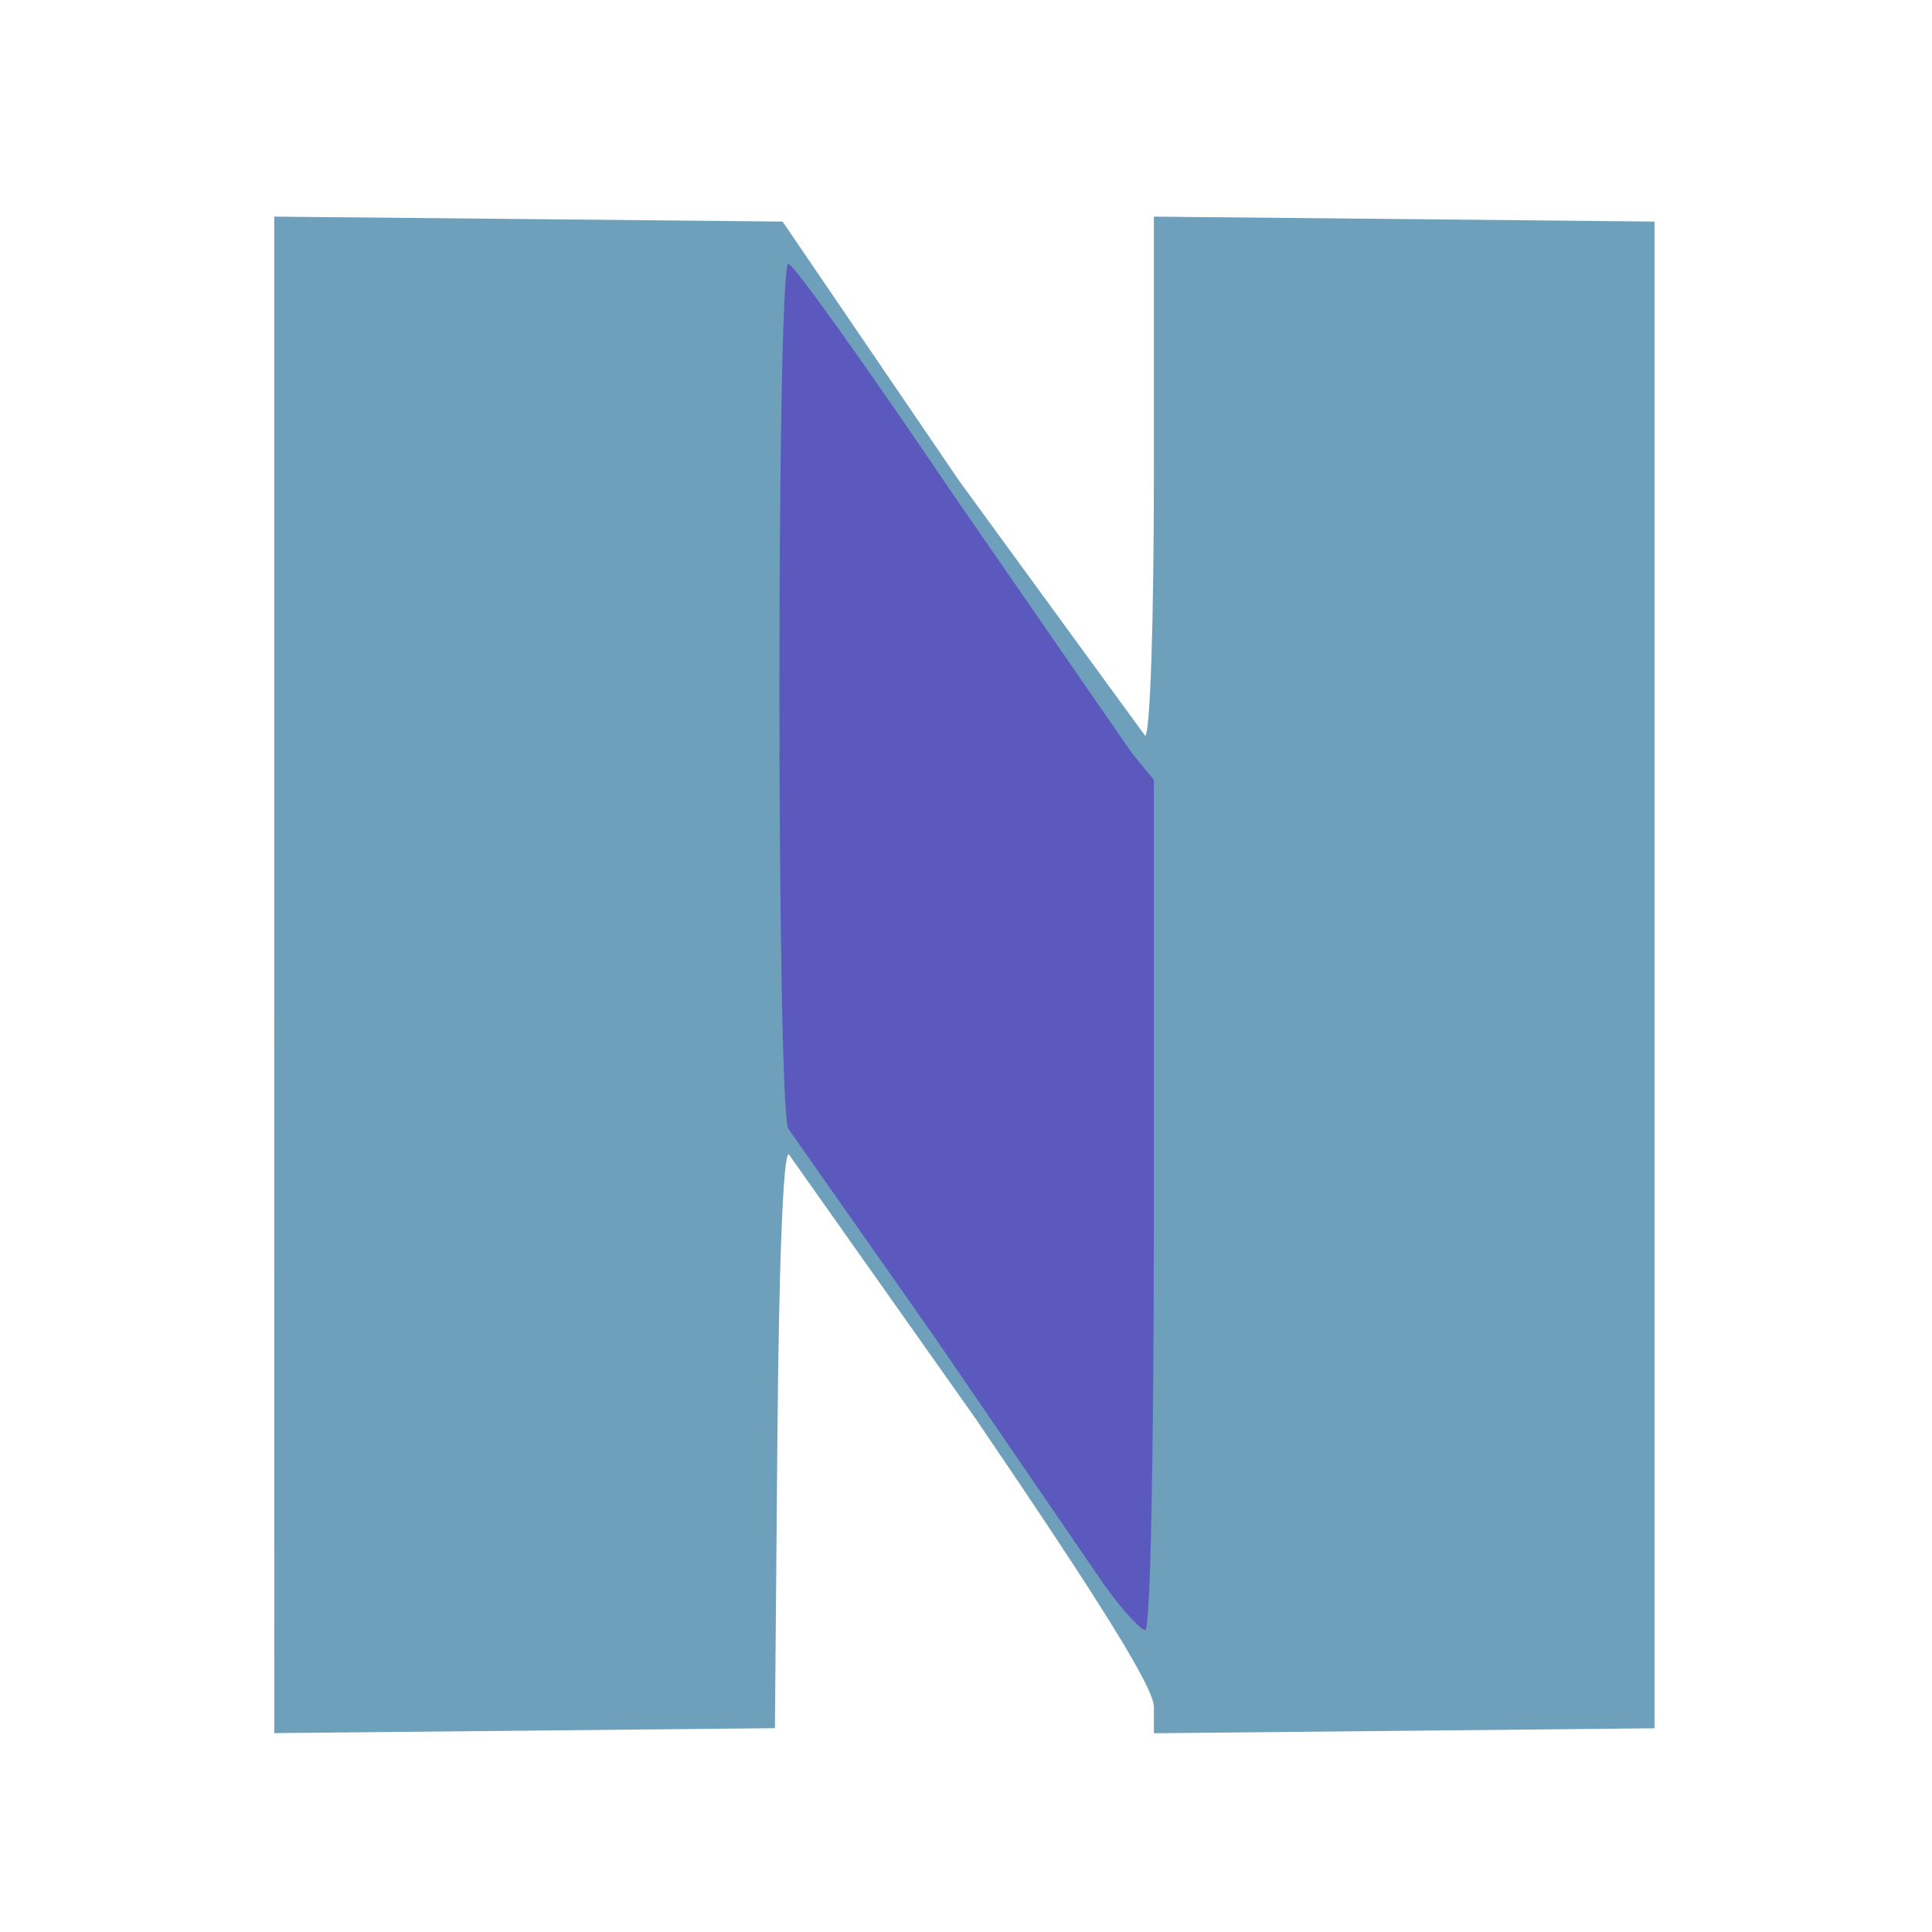
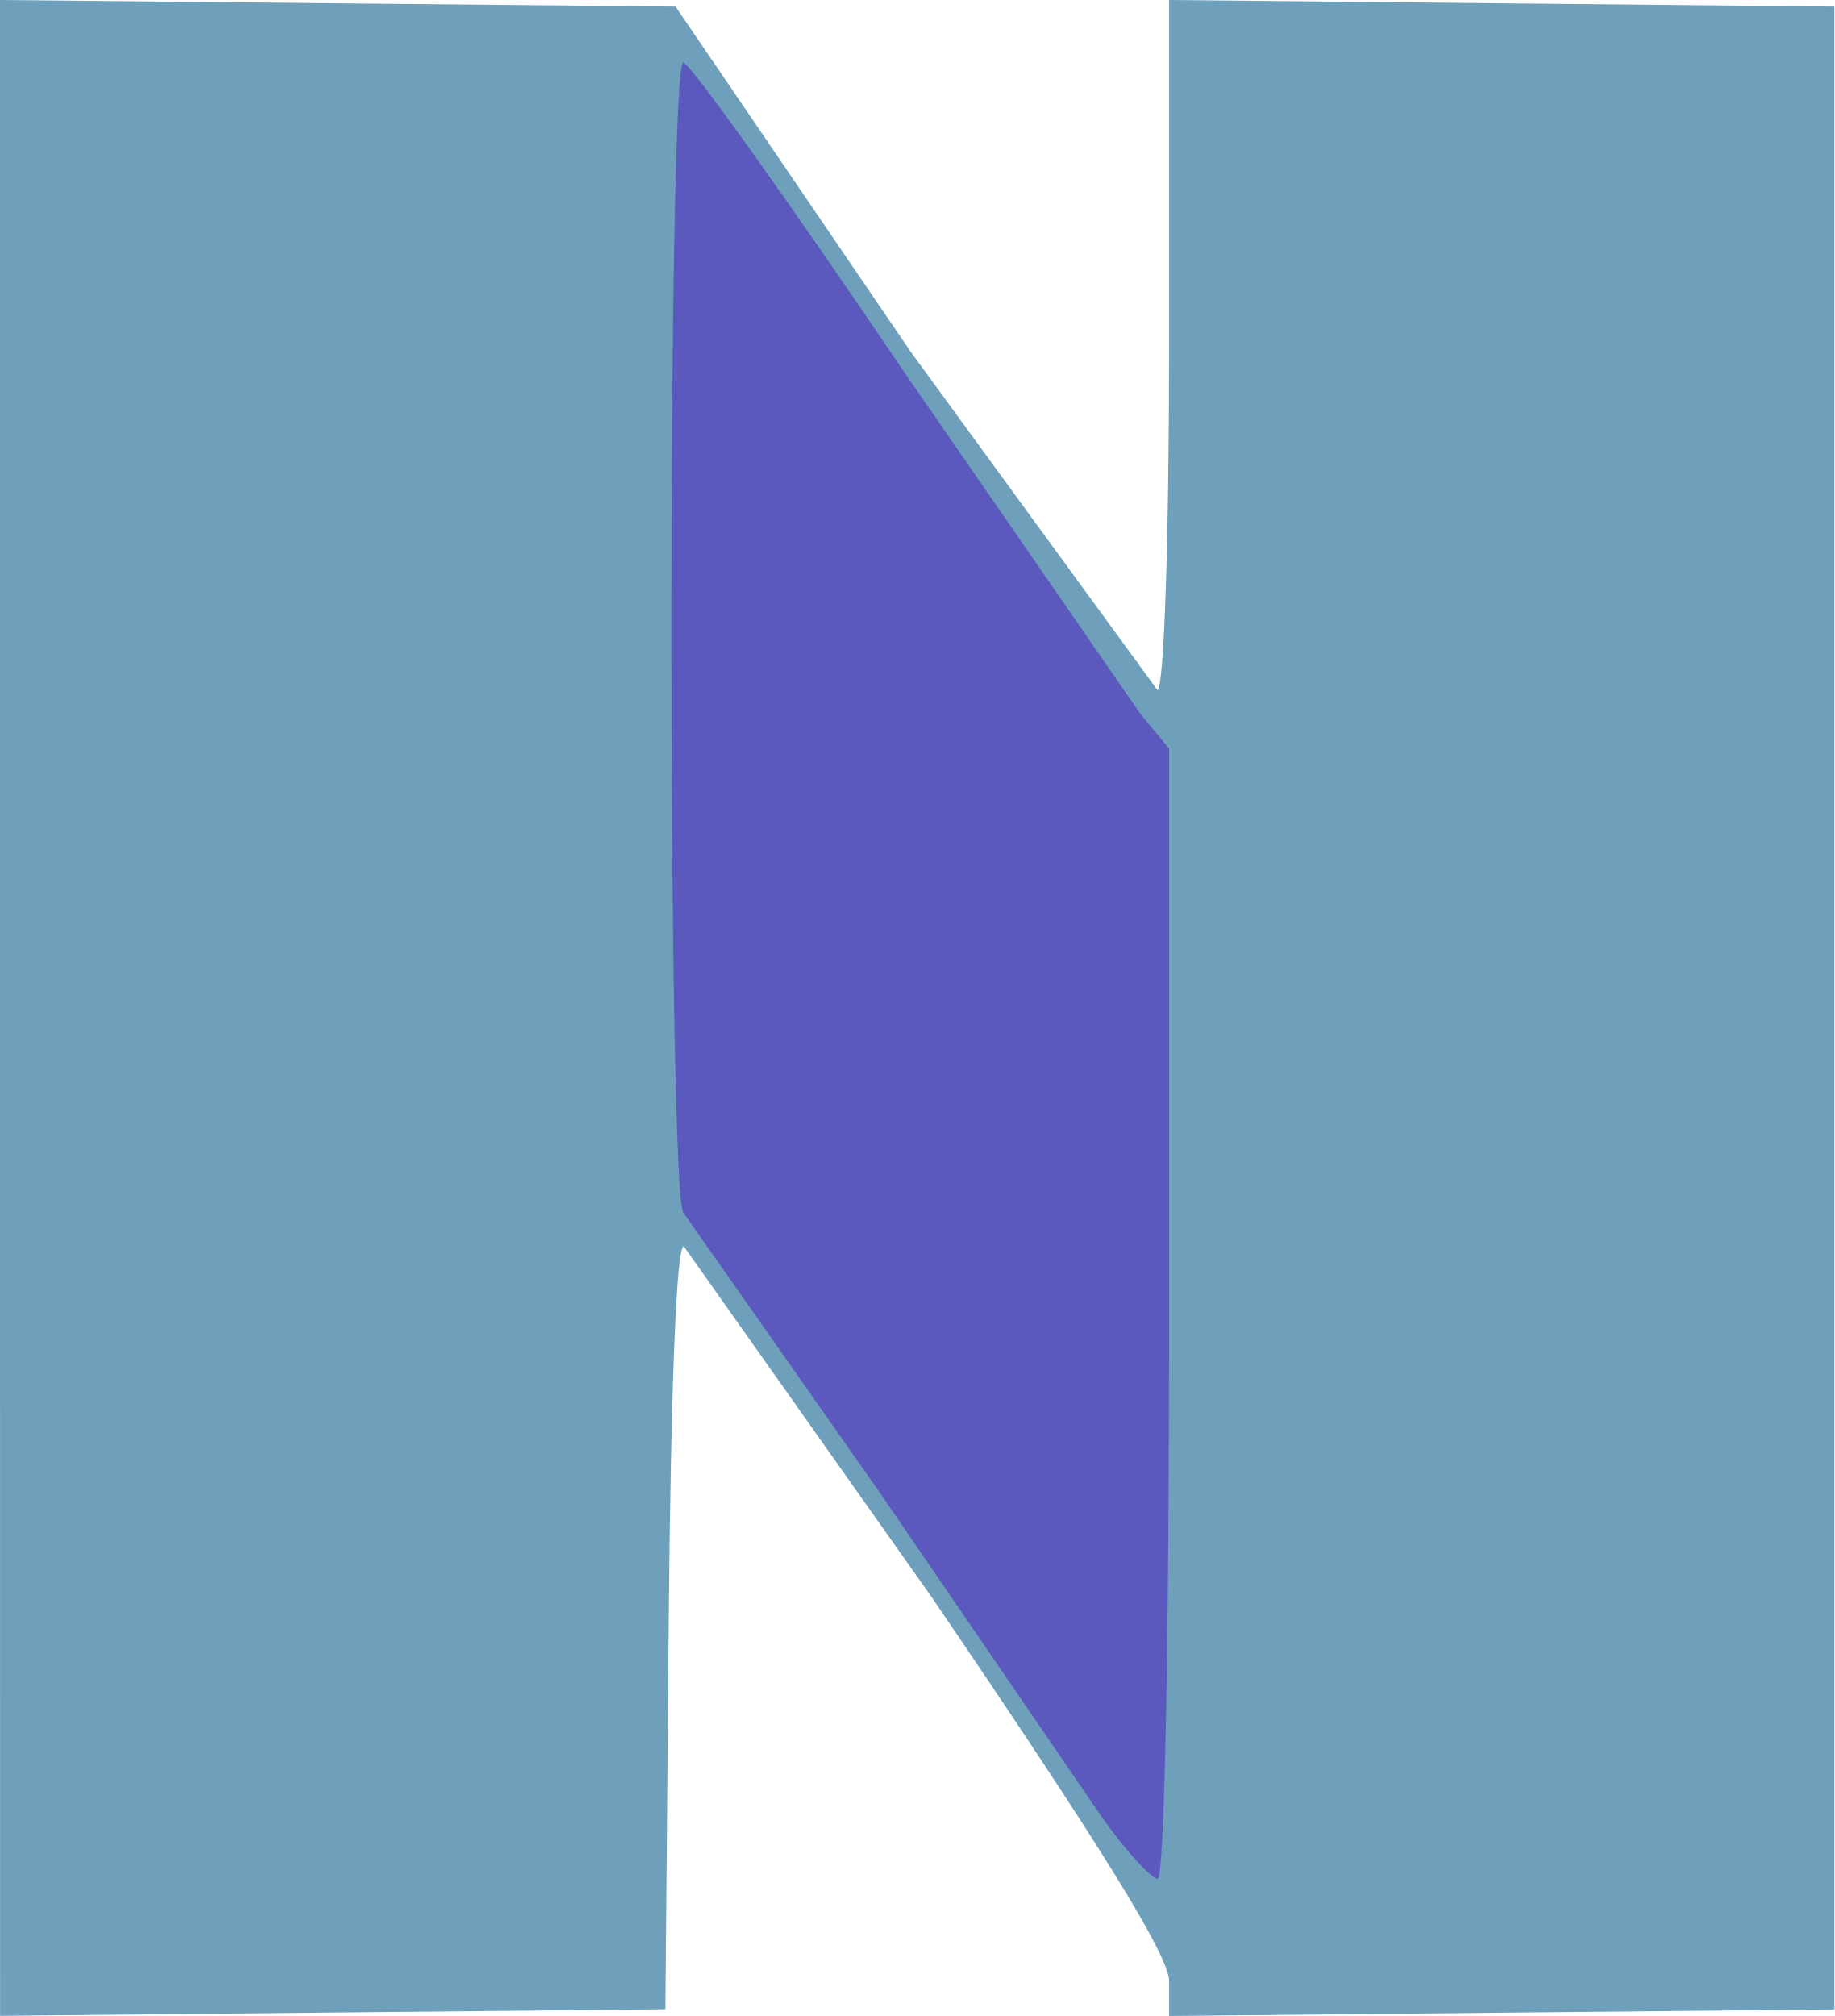
- <svg xmlns="http://www.w3.org/2000/svg" width="32" height="32">
-   <path d="M4.542 16.148V3.588l4.21.041 4.21.041 2.931 4.303 3.075 4.215c.083-.051.144-1.895.144-4.345V3.588l4.146.041 4.146.041v12.478 12.478l-4.146.041-4.146.041v-.436c0-.311-.846-1.678-2.949-4.769l-3.098-4.384c-.092-.032-.164 1.771-.189 4.727l-.041 4.778-4.146.041-4.146.041z" fill="#6fa0bb" />
-   <path d="M18.297 26.262l-2.808-4.101-2.427-3.458c-.201-.124-.205-14.335-.004-14.335.081 0 1.313 1.726 2.739 3.836l2.954 4.274.361.438v7.041c0 4.153-.058 7.041-.142 7.041-.078 0-.381-.331-.673-.736z" fill="#5c59be" />
+ <svg xmlns="http://www.w3.org/2000/svg" width="22.862" height="25.12" version="1.1" id="svg6">
+   <defs id="defs10" />
+   <path d="M 0,12.56 V 0 L 4.21,0.041 8.42,0.082 11.351,4.385 14.426,8.6 C 14.509,8.549 14.57,6.705 14.57,4.255 V 0 l 4.146,0.041 4.146,0.041 V 12.56 25.038 l -4.146,0.041 -4.146,0.041 v -0.436 c 0,-0.311 -0.846,-1.678 -2.949,-4.769 L 8.523,15.531 C 8.431,15.499 8.359,17.302 8.334,20.258 l -0.041,4.778 -4.146,0.041 -4.146,0.041 z" fill="#6fa0bb" id="path2" />
+   <path d="M 13.755,22.674 10.947,18.573 8.52,15.115 C 8.319,14.991 8.315,0.78 8.516,0.78 c 0.081,0 1.313,1.726 2.739,3.836 l 2.954,4.274 0.361,0.438 v 7.041 c 0,4.153 -0.058,7.041 -0.142,7.041 -0.078,0 -0.381,-0.331 -0.673,-0.736 z" fill="#5c59be" id="path4" />
</svg>
